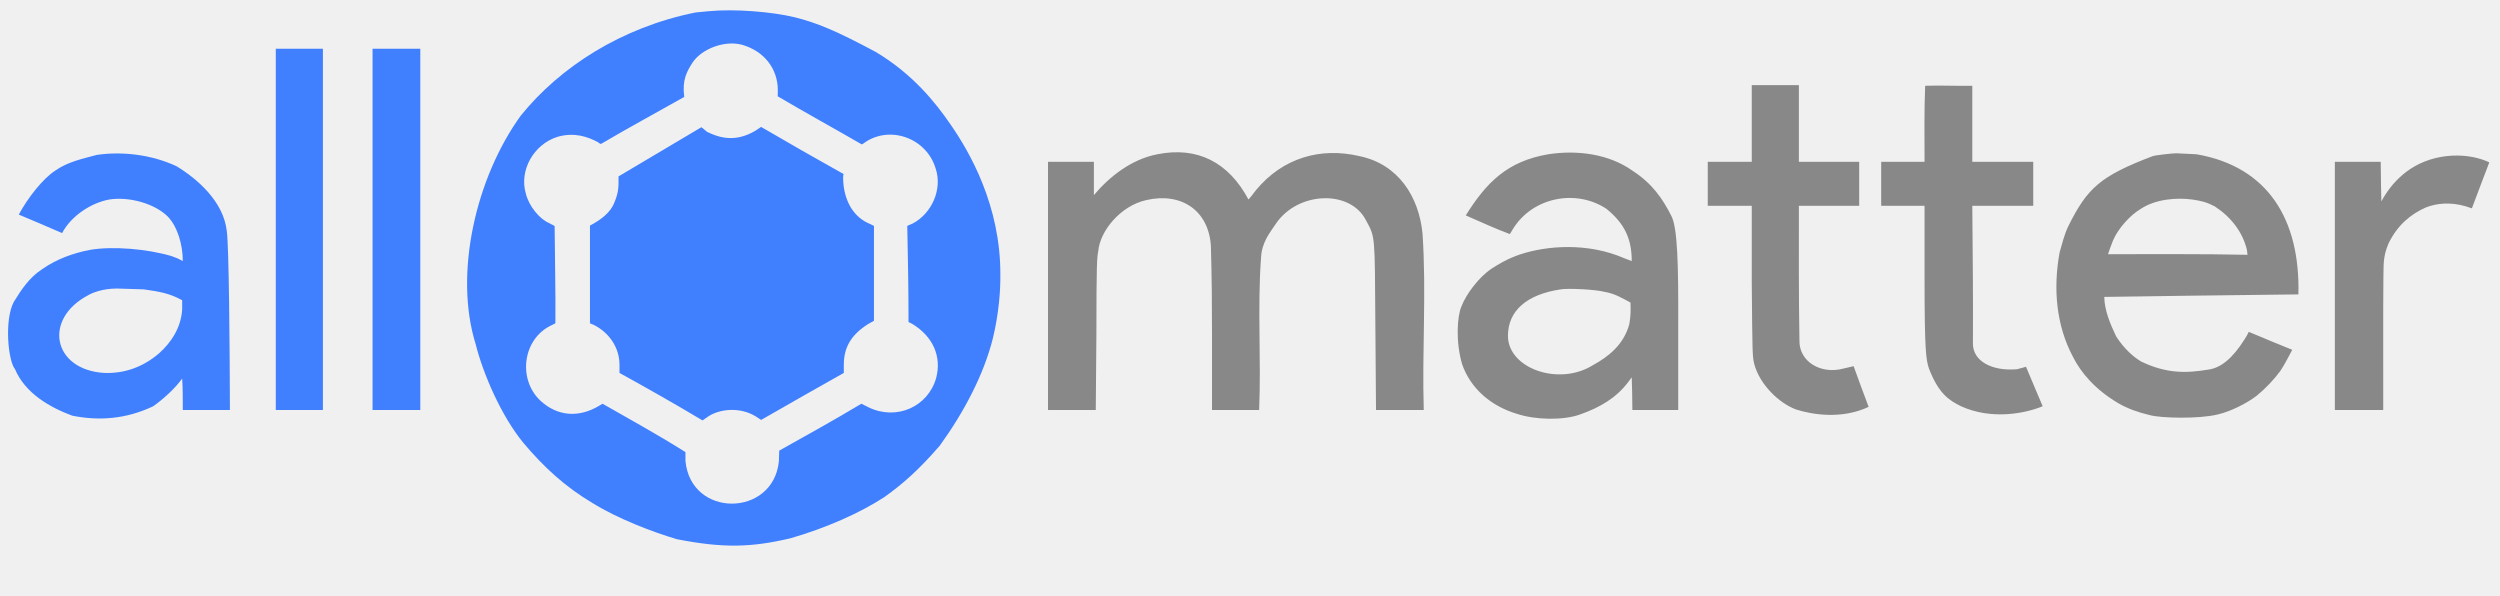
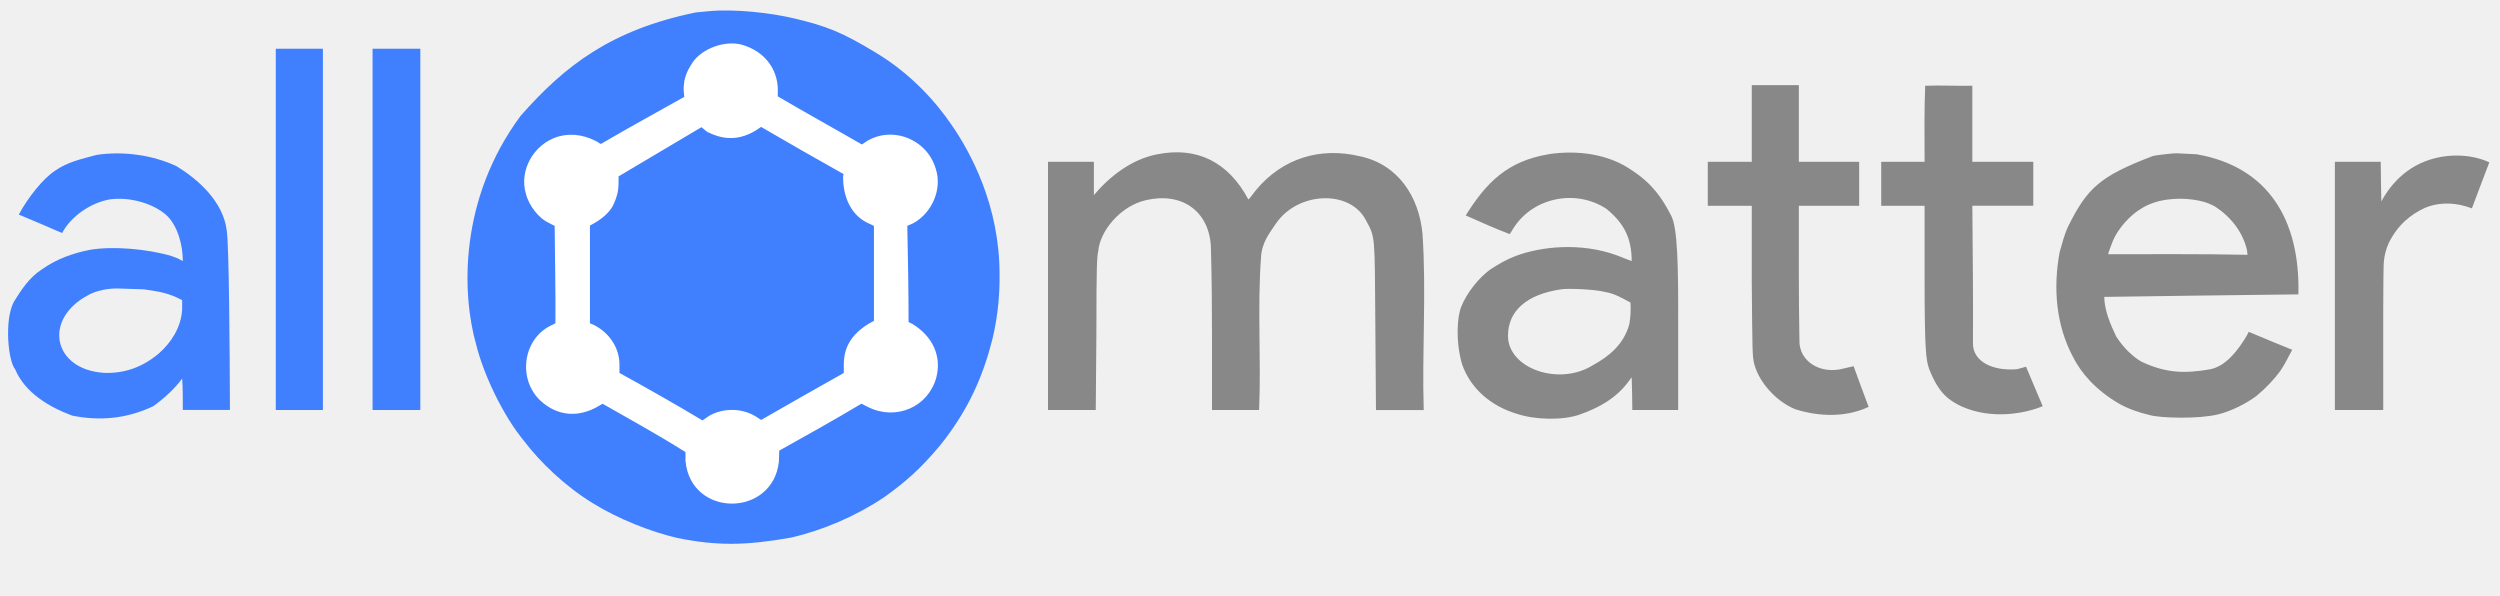
<svg xmlns="http://www.w3.org/2000/svg" width="210mm" height="50mm" viewBox="0 0 210 50" version="1.1" id="svg8">
  <defs id="defs2" />
  <g id="layer1">
+     <circle style="opacity:1;fill:#ffffff;fill-opacity:1;fill-rule:evenodd;stroke:none;stroke-width:2.759;stroke-linecap:round;stroke-linejoin:round;stroke-miterlimit:4;stroke-dasharray:none;stroke-opacity:1;paint-order:stroke fill markers" id="path5053" cx="61.639" cy="23.306" r="22.083" />
    <g id="layer1-6" transform="matrix(1.994854,0,0,1.994854,-28.16775,-182.5811)">
-       <g transform="matrix(0.2645833,0,0,0.2645833,13.48287,90.53464)" id="g3697">
-         <path style="fill:#4080ff" d="M 113.137,5.726 C 101.261,8.102 91.483,14.466 85.274,22.168 c -7.147,9.907 -10.658,25.134 -7.158,36.374 1.15,4.597 4.039,11.382 7.6,15.7 3.216,3.822 6.618,6.967 10.984,9.558 3.97,2.484 9.669,4.655 13.455,5.766 7.341,1.425 11.746,1.335 18.076,-0.156 5.675,-1.644 11.025,-4.009 14.942,-6.563 3.058,-2.189 5.481,-4.358 8.789,-8.158 3.998,-5.53 7.003,-11.384 8.432,-16.974 1.006,-4.098 1.253,-7.897 1.221,-10.237 0.049,-11.007 -4.897,-19.578 -7.974,-23.99 -2.322,-3.383 -5.98,-7.981 -11.878,-11.485 -6.233,-3.329 -9.273,-4.612 -12.901,-5.515 -3.6,-0.863 -9.501,-1.363 -13.706,-0.953 m 5.277,5.318 c 3.6,1 5.766,3.845 5.766,7.245 0,0.9 -0.016,0.977 -0.016,0.977 4.165,2.467 9.474,5.389 13.383,7.657 0,0 0.034,-0.034 0.234,-0.134 3.997,-3.012 10.022,-1.022 11.522,3.978 1.1,3.3 -0.622,7.122 -3.622,8.722 l -0.9,0.4 c 0.117,5.651 0.2,10.062 0.2,15.3 l 0.6,0.3 c 3.3,2 4.7,5.2 3.8,8.6 -1.3,4.6 -6.3,6.8 -10.7,4.7 l -1.2,-0.6 c -4.503,2.695 -8.327,4.803 -13.079,7.467 l -0.055,1.734 C 125.431,86.088 112.346,86.211 111.5,77.1 V 75.7 C 106.949,72.833 102.008,70.118 98.3,68 l -0.5,0.3 c -3.3,2 -6.7,1.7 -9.4,-0.8 -3.6,-3.4 -2.8,-9.7 1.6,-11.9 l 0.8,-0.4 c 0.051,-4.956 -0.094,-10.522 -0.122,-15.479 -0.1,-0.1 -0.556,-0.266 -0.856,-0.466 -1.53,-0.629 -3.222,-2.678 -3.722,-4.678 -1.1,-3.7 1.234,-7.855 5.034,-9.055 2.737,-0.779 4.855,0.023 6.379,0.822 0.5,0.4 0.574,0.292 0.574,0.292 4.494,-2.638 9.077,-5.126 13.219,-7.462 -0.368,-2.744 0.446,-4.096 1.34,-5.496 1.5,-2.2 5.09,-3.522 7.79,-2.822 M 46.3,69 h 7.5 V 11.5 H 46.3 M 61.7,69 h 7.6 V 11.5 h -7.6 m 39.151,20.317 c 0.042,2.043 -0.086,2.763 -0.705,4.256 C 99.585,37.496 98.129,38.705 96.3,39.644 V 55.2 l 0.7,0.3 c 2.5,1.3 4,3.7 4,6.3 v 1.3 c 3.635,1.992 8.785,4.901 13.211,7.555 l 1.03,-0.704 c 1.871,-1.155 4.993,-1.45 7.471,0.084 l 0.832,0.543 C 128.148,67.947 132.416,65.497 136.7,63.1 v -1.3 c 0,-2.8 1.2,-4.8 3.9,-6.5 l 0.9,-0.5 V 39.7 l -0.6,-0.3 c -2.5,-1 -4.002,-3.391 -4.27,-6.5 -0.121,-1.395 0.056,-1.445 0.056,-1.445 -4.276,-2.385 -8.788,-4.964 -13.152,-7.51 l -0.833,0.564 c -3.234,1.954 -5.812,1.176 -7.757,0.224 -0.7,-0.6 -0.915,-0.737 -0.915,-0.737 M 17.8,28.4 c -2.582,0.688 -4.659,1.148 -6.6,2.5 -1.934,1.246 -4.367,4.315 -5.8,7 2.387,0.992 4.443,1.879 6.89,2.942 C 13.775,38.045 16.975,36.014 19.8,35.5 c 3.2,-0.5 7.25,0.666 9.3,2.7 1.573,1.632 2.4,4.503 2.4,7.1 -0.882,-0.49 -0.975,-0.495 -1.8,-0.8 -3.867,-1.143 -9.3,-1.6 -12.9,-1 -2.791,0.526 -5.454,1.517 -7.7,3.1 -2.049,1.321 -3.308,3.278 -4.5,5.2 -1.53,2.921 -0.9,9.4 0.2,10.7 1.595,3.815 5.531,6.08 9.1,7.4 4.207,0.851 8.533,0.573 12.9,-1.5 1.687,-1.207 3.482,-2.853 4.6,-4.4 0.106,1.666 0.1,3.332 0.1,5 H 39 C 38.972,59.397 38.855,42.873 38.5,40.501 37.966,35.792 33.808,32.215 30.5,30.2 26.623,28.386 21.955,27.791 17.8,28.4 m 7.5,21.4 c 2.517,0.366 3.986,0.59 6.1,1.724 V 53 c -0.171,2.884 -1.744,5.266 -3.7,7 -2.539,2.151 -5.421,3.213 -8.7,3.1 -8.2,-0.5 -9.8,-8.6 -2.5,-12.4 0.5,-0.3 2.199,-1.043 4.54,-1.033" id="path3684" />
-         <path style="fill:#888888" d="m 281.2,29.5 h -7 v 7 h 7 v 12 c 0.1,11.7 0.1,11.9 0.4,13.2 0.9,3.3 3.944,6.184 6.6,7.2 2.609,0.841 7.337,1.613 11.6,-0.4 -1.005,-2.739 -1.852,-4.912 -2.388,-6.473 0,0 0.087,-0.027 -1.613,0.373 -3.7,1 -7.109,-1.192 -7.009,-4.492 -0.127,-7.403 -0.091,-13.875 -0.091,-21.408 h 9.6 v -7 h -9.6 V 17.3 h -7.5 m 27.6,0.1 c -0.171,4.268 -0.1,7.513 -0.1,12.1 h -6.9 v 7 h 6.9 v 11.4 c 0,11.9 0.25,13.094 0.7,14.5 1.547,3.989 3.151,5.028 5.1,6 4.896,2.224 10.263,1.141 13,0 -0.896,-2.158 -1.843,-4.375 -2.656,-6.288 -0.299,0.11 -0.612,0.177 -1.433,0.399 -4.007,0.345 -7.039,-1.309 -7.011,-4.11 0.04,-7.3 -0.034,-14.6 -0.1,-21.9 h 9.7 v -7 h -9.7 V 17.4 c -2.501,0.05 -5,-0.095 -7.5,0 M 186.6,28.3 c -4.134,0.788 -7.655,3.585 -10.1,6.5 0,-1.767 0,-3.533 0,-5.3 -2.433,0 -4.867,0 -7.3,0 0,13.167 0,26.333 0,39.5 2.533,0 5.067,0 7.6,0 l 0.1,-12.1 c 0,-11.3 0.1,-12.2 0.3,-13.2 0.279,-3.207 3.532,-7.182 7.6,-8.1 5.6,-1.3 9.919,1.613 10.319,7.213 0.148,4.94 0.181,9.881 0.181,13.988 V 69 c 2.5,0 5,0 7.5,0 0.341,-8.046 -0.287,-16.181 0.3,-24.2 0.107,-2.491 1.391,-3.978 2.4,-5.5 3.5,-5.1 11.8,-5.4 14.3,-0.5 1.5,2.8 1.4,2 1.5,17 l 0.1,13.2 h 7.6 c -0.291,-9.346 0.443,-18.769 -0.2,-28.1 -0.573,-5.858 -3.852,-11.011 -10,-12.3 -6.246,-1.471 -12.246,0.274 -16.5,5.4 -1.2,1.6 -1.211,1.48 -1.211,1.48 C 197.934,29.556 192.947,27.019 186.6,28.3 m 62.2,0 c -6.499,1.113 -9.828,4.47 -13.115,9.73 2.455,1.06 4.489,2.029 7.015,2.97 0,0 0.289,-0.455 0.589,-0.955 C 246.45,35.091 253.3,33.8 258.1,37 c 2.981,2.45 3.984,4.855 4,8.3 -0.767,-0.264 -1.493,-0.598 -2.3,-0.9 -5.875,-2.152 -12.261,-1.401 -16.2,0.1 -1.378,0.516 -2.675,1.266 -3.8,2 -2.021,1.342 -4.027,4.015 -4.8,6 -0.675,1.539 -0.957,5.561 0.1,9.2 1.369,3.951 4.687,6.707 8.7,7.9 2.95,0.993 7.43,1.077 10.1,0.1 3.131,-1.108 5.7,-2.6 7.6,-5.1 l 0.6,-0.8 c 0.06,1.801 0.089,3.445 0.1,5.2 h 7.3 V 55.4 c 0.033,-9.464 -0.1,-15.4 -1.1,-17.3 -1.407,-2.764 -3.024,-5.138 -6.2,-7.2 -3.725,-2.644 -8.75,-3.32 -13.4,-2.6 m 99.997,-0.159 C 348.327,28.124 345.416,28.442 345,28.6 c -8.363,3.178 -10.391,5.084 -13.4,11.1 -0.667,1.397 -0.994,2.781 -1.4,4.2 -1.066,5.789 -0.542,11.609 2.1,16.6 1.3,2.6 3.596,5.261 7.2,7.4 1.522,0.885 3.238,1.488 5,1.9 1.727,0.505 7.885,0.654 10.9,-0.1 2.1,-0.5 4.584,-1.762 6.2,-3 1.438,-1.191 2.782,-2.624 3.714,-3.908 0.745,-1.091 1.283,-2.25 1.905,-3.375 -1.888,-0.765 -4.09,-1.657 -6.919,-2.856 -0.202,0.414 -0.361,0.717 -0.7,1.239 -1.892,2.988 -3.726,4.459 -5.644,4.756 C 350.175,63.185 347.17,63.181 343.2,61.3 c -1.243,-0.731 -2.695,-1.996 -4,-4 -0.899,-1.897 -1.857,-4.09 -1.9,-6.3 10.475,-0.163 16.463,-0.225 30.9,-0.4 0.291,-11.875 -4.805,-20.314 -16.2,-22.3 m 39,0.4 c -5.166,0.887 -8.055,4.244 -9.6,7.1 -0.026,-2.068 -0.1,-3.82 -0.1,-6.3 H 374 V 69 h 3.8 3.9 c 0.023,-6.826 -0.039,-14.692 0.026,-20.991 0.069,-1.916 -0.147,-3.258 0.821,-5.53 1.433,-2.93 3.53,-4.632 5.853,-5.679 1.7,-0.7 3.958,-0.958 6.5,-0.2 0.8,0.3 0.911,0.294 0.911,0.294 0.993,-2.705 1.939,-5.084 2.768,-7.299 0,0 -2.991,-1.647 -7.579,-0.895 m -39.7,6.8 c 1.4,0.2 2.328,0.424 3.6,1.1 2.568,1.679 4.424,4.07 5.1,6.9 l 0.1,0.8 c -7.376,-0.162 -14.86,-0.088 -22.2,-0.1 0.2,-0.6 0.39,-1.166 0.79,-2.166 0.8,-1.9 2.71,-4.034 4.41,-5.034 2.321,-1.555 5.683,-1.844 8.2,-1.5 m -93.5,14.7 c 1.61,0.276 2.707,0.958 4.1,1.7 0.044,1.217 0.047,2.115 -0.19,3.443 -0.892,3.289 -3.374,5.208 -5.778,6.512 -5.4,3.4 -13.533,0.545 -13.533,-4.655 0,-4 3,-6.6 8.4,-7.4 1.1,-0.2 5.5,0 7,0.4" id="path3680" />
-       </g>
+       <path id="path3684" d="m 43.417,92.05 c -3.552,0.729 -5.503,2.229 -7.372,4.35 -2.611,3.526 -2.485,7.504 -1.869,9.657 0.304,1.216 1.111,2.961 2.036,4.07 0.633,0.835 1.692,1.868 2.856,2.579 1.05,0.657 2.449,1.215 3.585,1.475 1.666,0.335 2.865,0.32 4.766,-0.016 1.351,-0.309 2.741,-0.902 3.945,-1.711 0.843,-0.604 1.509,-1.17 2.351,-2.184 1.225,-1.53 1.811,-2.962 2.189,-4.441 0.266,-1.084 0.315,-2.098 0.306,-2.717 0.013,-2.912 -1.22,-5.18 -2.034,-6.347 -0.614,-0.895 -1.658,-2.12 -3.218,-3.047 -1.398,-0.839 -2.01,-1.086 -3.397,-1.417 -0.953,-0.228 -2.497,-0.411 -3.61,-0.302 m 1.396,1.407 c 0.953,0.265 1.526,1.017 1.526,1.917 0,0.238 -0.004,0.259 -0.004,0.259 1.102,0.653 2.507,1.426 3.541,2.026 0,0 0.009,-0.009 0.062,-0.036 1.058,-0.797 2.652,-0.27 3.049,1.052 0.291,0.873 -0.165,1.884 -0.958,2.308 l -0.238,0.106 c 0.031,1.495 0.053,2.662 0.053,4.048 l 0.159,0.079 c 0.873,0.529 1.244,1.376 1.005,2.275 -0.344,1.217 -1.667,1.799 -2.831,1.244 l -0.318,-0.159 c -1.191,0.713 -2.203,1.271 -3.46,1.976 l -0.015,0.459 c -0.247,2.351 -3.71,2.384 -3.933,-0.027 v -0.37 c -1.204,-0.759 -2.511,-1.477 -3.493,-2.037 l -0.132,0.079 c -0.873,0.529 -1.773,0.45 -2.487,-0.212 -0.953,-0.9 -0.741,-2.566 0.423,-3.149 l 0.212,-0.106 c 0.014,-1.311 -0.025,-2.784 -0.032,-4.096 -0.026,-0.026 -0.147,-0.07 -0.227,-0.123 -0.405,-0.167 -0.853,-0.708 -0.985,-1.238 -0.291,-0.979 0.326,-2.078 1.332,-2.396 0.724,-0.206 1.285,0.006 1.688,0.218 0.132,0.106 0.152,0.077 0.152,0.077 1.189,-0.698 2.401,-1.356 3.497,-1.974 -0.097,-0.726 0.118,-1.084 0.354,-1.454 0.397,-0.582 1.347,-0.932 2.061,-0.747 M 25.733,108.791 h 1.984 V 93.577 h -1.984 m 4.075,15.214 h 2.011 V 93.577 h -2.011 m 10.359,5.376 c 0.011,0.541 -0.023,0.731 -0.187,1.126 -0.148,0.377 -0.534,0.697 -1.018,0.945 v 4.116 l 0.185,0.079 c 0.661,0.344 1.058,0.979 1.058,1.667 v 0.344 c 0.962,0.527 2.324,1.297 3.495,1.999 l 0.273,-0.186 c 0.495,-0.305 1.321,-0.384 1.977,0.022 l 0.22,0.144 c 1.218,-0.696 2.347,-1.344 3.481,-1.978 v -0.344 c 0,-0.741 0.318,-1.27 1.032,-1.72 l 0.238,-0.132 v -3.995 l -0.159,-0.079 c -0.661,-0.265 -1.059,-0.897 -1.13,-1.72 -0.032,-0.369 0.015,-0.382 0.015,-0.382 C 48.516,98.226 47.323,97.544 46.168,96.87 l -0.22,0.149 c -0.856,0.517 -1.538,0.311 -2.052,0.059 -0.185,-0.159 -0.242,-0.195 -0.242,-0.195 m -25.461,1.165 c -0.683,0.182 -1.233,0.304 -1.746,0.661 -0.512,0.33 -1.155,1.142 -1.535,1.852 0.632,0.263 1.176,0.497 1.823,0.778 0.393,-0.74 1.24,-1.277 1.987,-1.413 0.847,-0.132 1.918,0.176 2.461,0.714 0.416,0.432 0.635,1.191 0.635,1.879 -0.233,-0.13 -0.258,-0.131 -0.476,-0.212 -1.023,-0.302 -2.461,-0.423 -3.413,-0.265 -0.739,0.139 -1.443,0.401 -2.037,0.82 -0.542,0.35 -0.875,0.867 -1.191,1.376 -0.405,0.773 -0.238,2.487 0.053,2.831 0.422,1.009 1.463,1.609 2.408,1.958 1.113,0.225 2.258,0.152 3.413,-0.397 0.446,-0.319 0.921,-0.755 1.217,-1.164 0.028,0.441 0.026,0.882 0.026,1.323 h 1.984 c -0.007,-2.541 -0.038,-6.913 -0.132,-7.54 -0.141,-1.246 -1.241,-2.192 -2.117,-2.726 -1.026,-0.48 -2.261,-0.638 -3.36,-0.476 m 1.984,5.662 c 0.666,0.097 1.055,0.156 1.614,0.456 v 0.39 c -0.045,0.763 -0.462,1.393 -0.979,1.852 -0.672,0.569 -1.434,0.85 -2.302,0.82 -2.17,-0.132 -2.593,-2.275 -0.661,-3.281 0.132,-0.079 0.582,-0.276 1.201,-0.273" style="fill:#4080ff;stroke-width:0.265" />
+       <path id="path3680" d="M 87.884,98.34 H 86.032 v 1.852 h 1.852 v 3.175 c 0.026,3.096 0.026,3.149 0.106,3.493 0.238,0.873 1.043,1.636 1.746,1.905 0.69,0.222 1.941,0.427 3.069,-0.106 -0.266,-0.725 -0.49,-1.3 -0.632,-1.713 0,0 0.023,-0.007 -0.427,0.099 -0.979,0.265 -1.881,-0.315 -1.855,-1.189 -0.034,-1.959 -0.024,-3.671 -0.024,-5.664 h 2.54 v -1.852 h -2.54 V 95.112 H 87.884 m 7.303,0.026 c -0.045,1.129 -0.026,1.988 -0.026,3.201 h -1.826 v 1.852 h 1.826 v 3.016 c 0,3.149 0.066,3.464 0.185,3.836 0.409,1.056 0.834,1.33 1.349,1.587 1.296,0.588 2.715,0.302 3.44,0 -0.237,-0.571 -0.488,-1.158 -0.703,-1.664 -0.079,0.029 -0.162,0.047 -0.379,0.106 -1.06,0.091 -1.862,-0.346 -1.855,-1.088 0.011,-1.932 -0.009,-3.863 -0.026,-5.794 h 2.566 v -1.852 h -2.566 v -3.201 c -0.662,0.013 -1.323,-0.025 -1.984,0 M 62.854,98.022 c -1.094,0.208 -2.025,0.948 -2.672,1.72 V 98.34 H 58.25 v 10.451 h 2.011 l 0.026,-3.201 c 0,-2.99 0.026,-3.228 0.079,-3.493 0.074,-0.849 0.935,-1.9 2.011,-2.143 1.482,-0.344 2.624,0.427 2.73,1.908 0.039,1.307 0.048,2.614 0.048,3.701 v 3.228 h 1.984 c 0.09,-2.129 -0.076,-4.281 0.079,-6.403 0.028,-0.659 0.368,-1.052 0.635,-1.455 0.926,-1.349 3.122,-1.429 3.784,-0.132 0.397,0.741 0.37,0.529 0.397,4.498 l 0.026,3.493 h 2.011 c -0.077,-2.473 0.117,-4.966 -0.053,-7.435 -0.152,-1.55 -1.019,-2.913 -2.646,-3.254 -1.653,-0.389 -3.24,0.073 -4.366,1.429 -0.318,0.423 -0.32,0.392 -0.32,0.392 -0.835,-1.567 -2.154,-2.239 -3.834,-1.9 m 16.457,0 c -1.72,0.295 -2.6,1.183 -3.47,2.574 0.65,0.28 1.188,0.537 1.856,0.786 0,0 0.076,-0.12 0.156,-0.253 0.836,-1.311 2.649,-1.652 3.919,-0.806 0.789,0.648 1.054,1.285 1.058,2.196 -0.203,-0.07 -0.395,-0.158 -0.609,-0.238 -1.554,-0.57 -3.244,-0.371 -4.286,0.026 -0.365,0.137 -0.708,0.335 -1.005,0.529 -0.535,0.355 -1.065,1.062 -1.27,1.587 -0.179,0.407 -0.253,1.471 0.026,2.434 0.362,1.045 1.24,1.774 2.302,2.09 0.781,0.263 1.966,0.285 2.672,0.026 0.829,-0.293 1.508,-0.688 2.011,-1.349 l 0.159,-0.212 c 0.016,0.477 0.023,0.911 0.026,1.376 h 1.931 v -3.598 c 0.009,-2.504 -0.026,-4.075 -0.291,-4.577 -0.372,-0.731 -0.8,-1.359 -1.64,-1.905 -0.985,-0.7 -2.315,-0.879 -3.545,-0.688 m 26.458,-0.042 c -0.125,-0.004 -0.895,0.08 -1.005,0.121 -2.213,0.841 -2.749,1.345 -3.545,2.937 -0.176,0.369 -0.263,0.736 -0.37,1.111 -0.282,1.532 -0.143,3.072 0.556,4.392 0.344,0.688 0.952,1.392 1.905,1.958 0.403,0.234 0.857,0.394 1.323,0.503 0.457,0.134 2.086,0.173 2.884,-0.026 0.556,-0.132 1.213,-0.466 1.64,-0.794 0.38,-0.315 0.736,-0.694 0.983,-1.034 0.197,-0.289 0.34,-0.595 0.504,-0.893 -0.5,-0.202 -1.082,-0.439 -1.831,-0.756 -0.053,0.11 -0.096,0.19 -0.185,0.328 -0.5,0.79 -0.986,1.18 -1.493,1.258 -1,0.167 -1.796,0.165 -2.846,-0.332 -0.329,-0.194 -0.713,-0.528 -1.058,-1.058 -0.238,-0.502 -0.491,-1.082 -0.503,-1.667 2.771,-0.043 4.356,-0.059 8.176,-0.106 0.077,-3.142 -1.271,-5.375 -4.286,-5.9 m 10.319,0.106 c -1.367,0.235 -2.131,1.123 -2.54,1.879 -0.007,-0.547 -0.026,-1.011 -0.026,-1.667 h -1.931 v 10.451 h 1.005 1.032 c 0.006,-1.806 -0.01,-3.887 0.007,-5.554 0.018,-0.507 -0.039,-0.862 0.217,-1.463 0.379,-0.775 0.934,-1.225 1.549,-1.503 0.45,-0.185 1.047,-0.253 1.72,-0.053 0.212,0.079 0.241,0.078 0.241,0.078 0.263,-0.716 0.513,-1.345 0.732,-1.931 0,0 -0.791,-0.436 -2.005,-0.237 m -10.504,1.799 c 0.37,0.053 0.616,0.112 0.953,0.291 0.679,0.444 1.171,1.077 1.349,1.826 l 0.026,0.212 c -1.952,-0.043 -3.932,-0.023 -5.874,-0.026 0.053,-0.159 0.103,-0.309 0.209,-0.573 0.212,-0.503 0.717,-1.067 1.167,-1.332 0.614,-0.411 1.504,-0.488 2.17,-0.397 m -24.739,3.889 c 0.426,0.073 0.716,0.253 1.085,0.45 0.012,0.322 0.012,0.56 -0.05,0.911 -0.236,0.87 -0.893,1.378 -1.529,1.723 -1.429,0.9 -3.58,0.144 -3.58,-1.232 0,-1.058 0.794,-1.746 2.223,-1.958 0.291,-0.053 1.455,0 1.852,0.106" style="fill:#888888;stroke-width:0.265" />
    </g>
  </g>
</svg>
